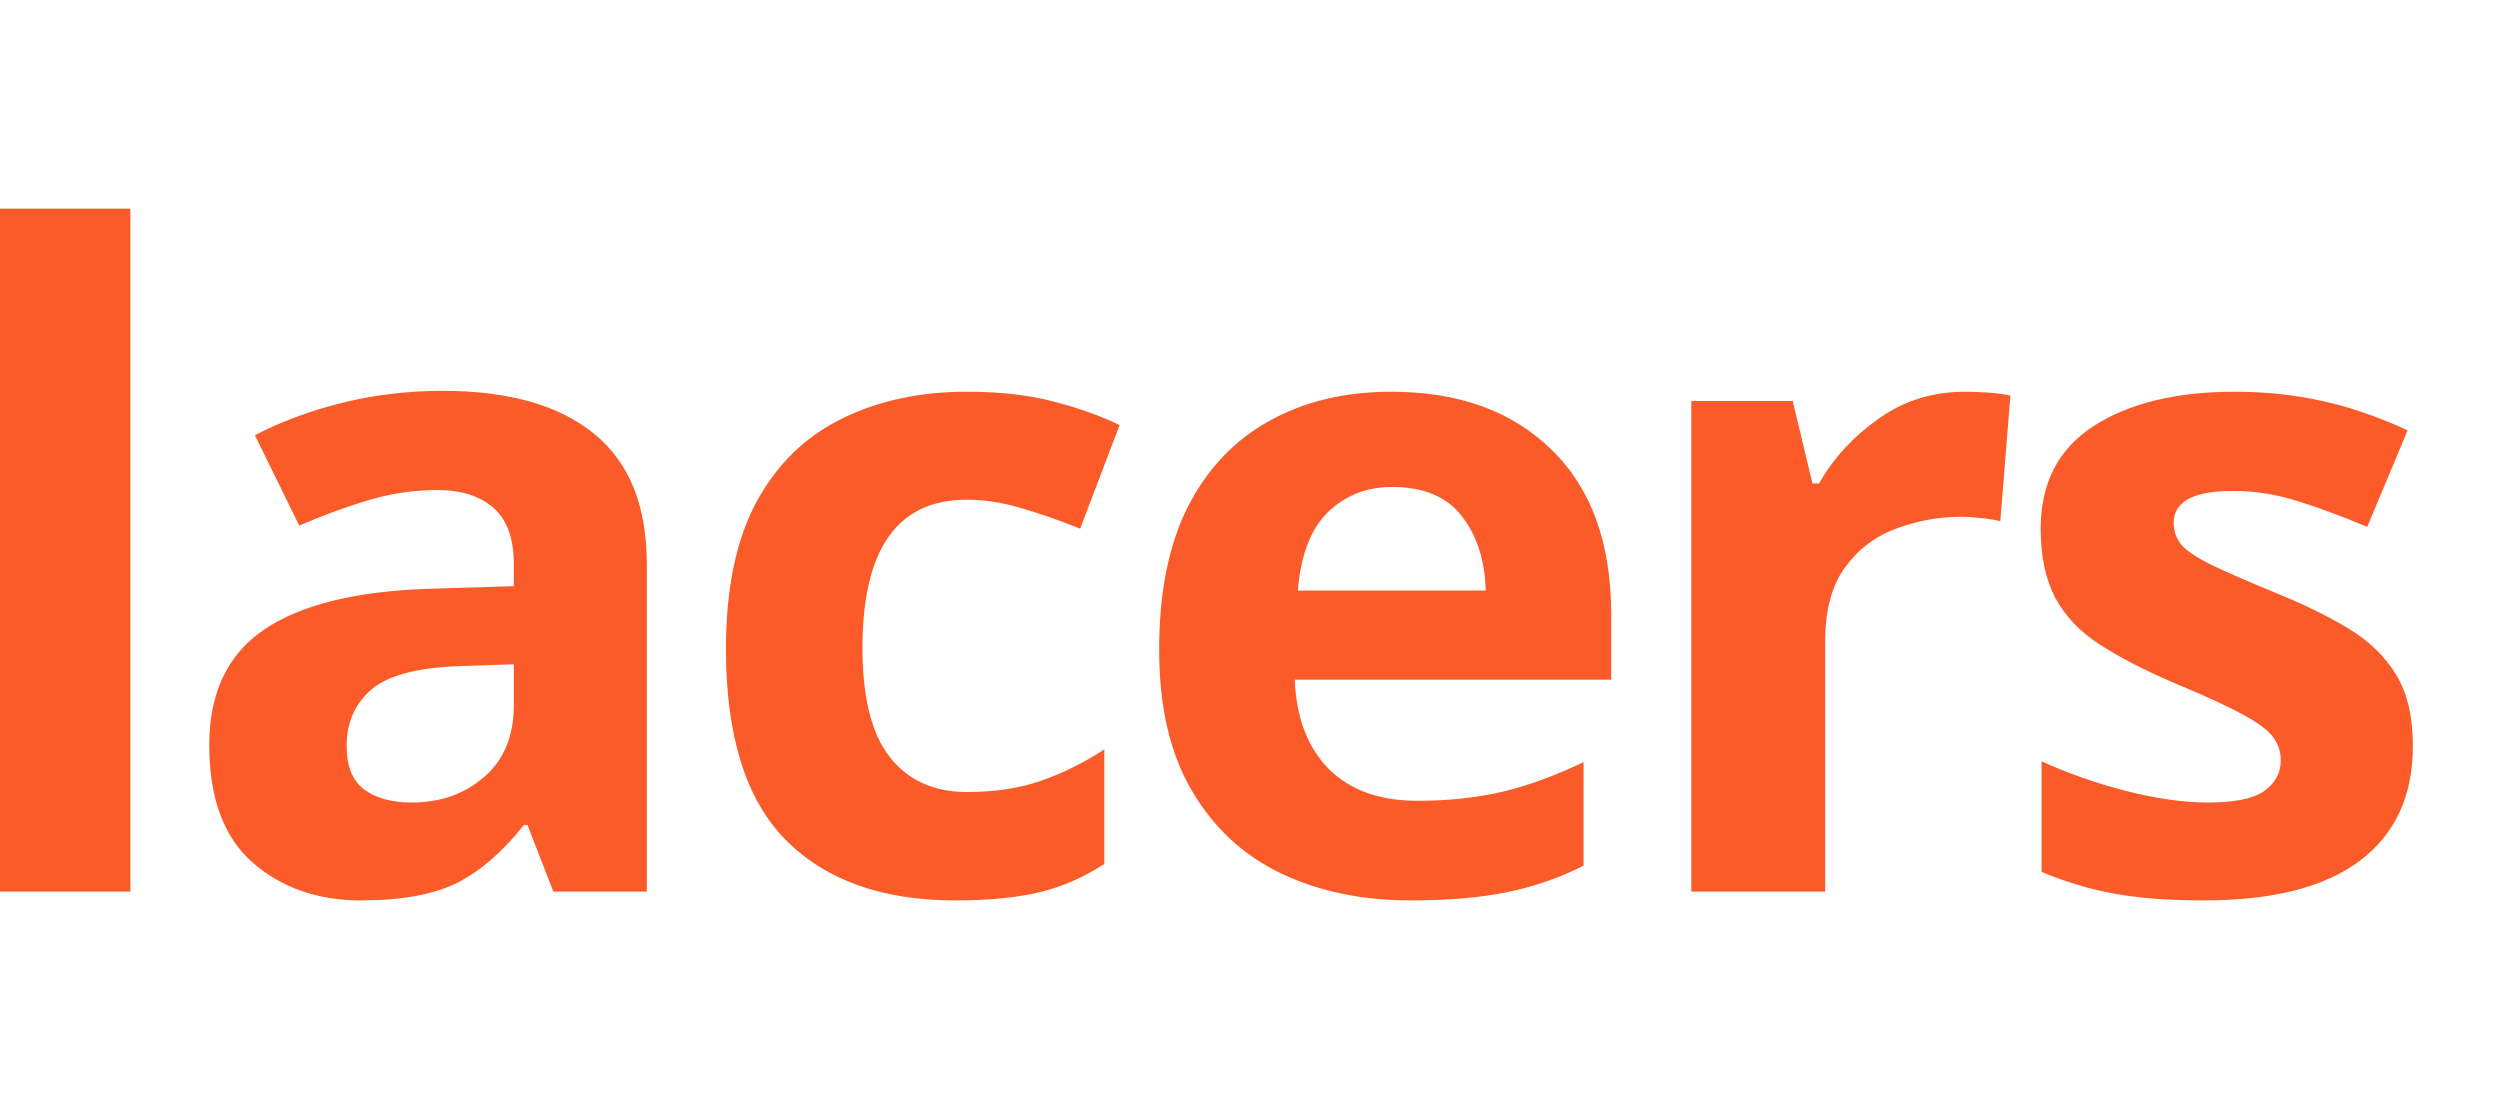
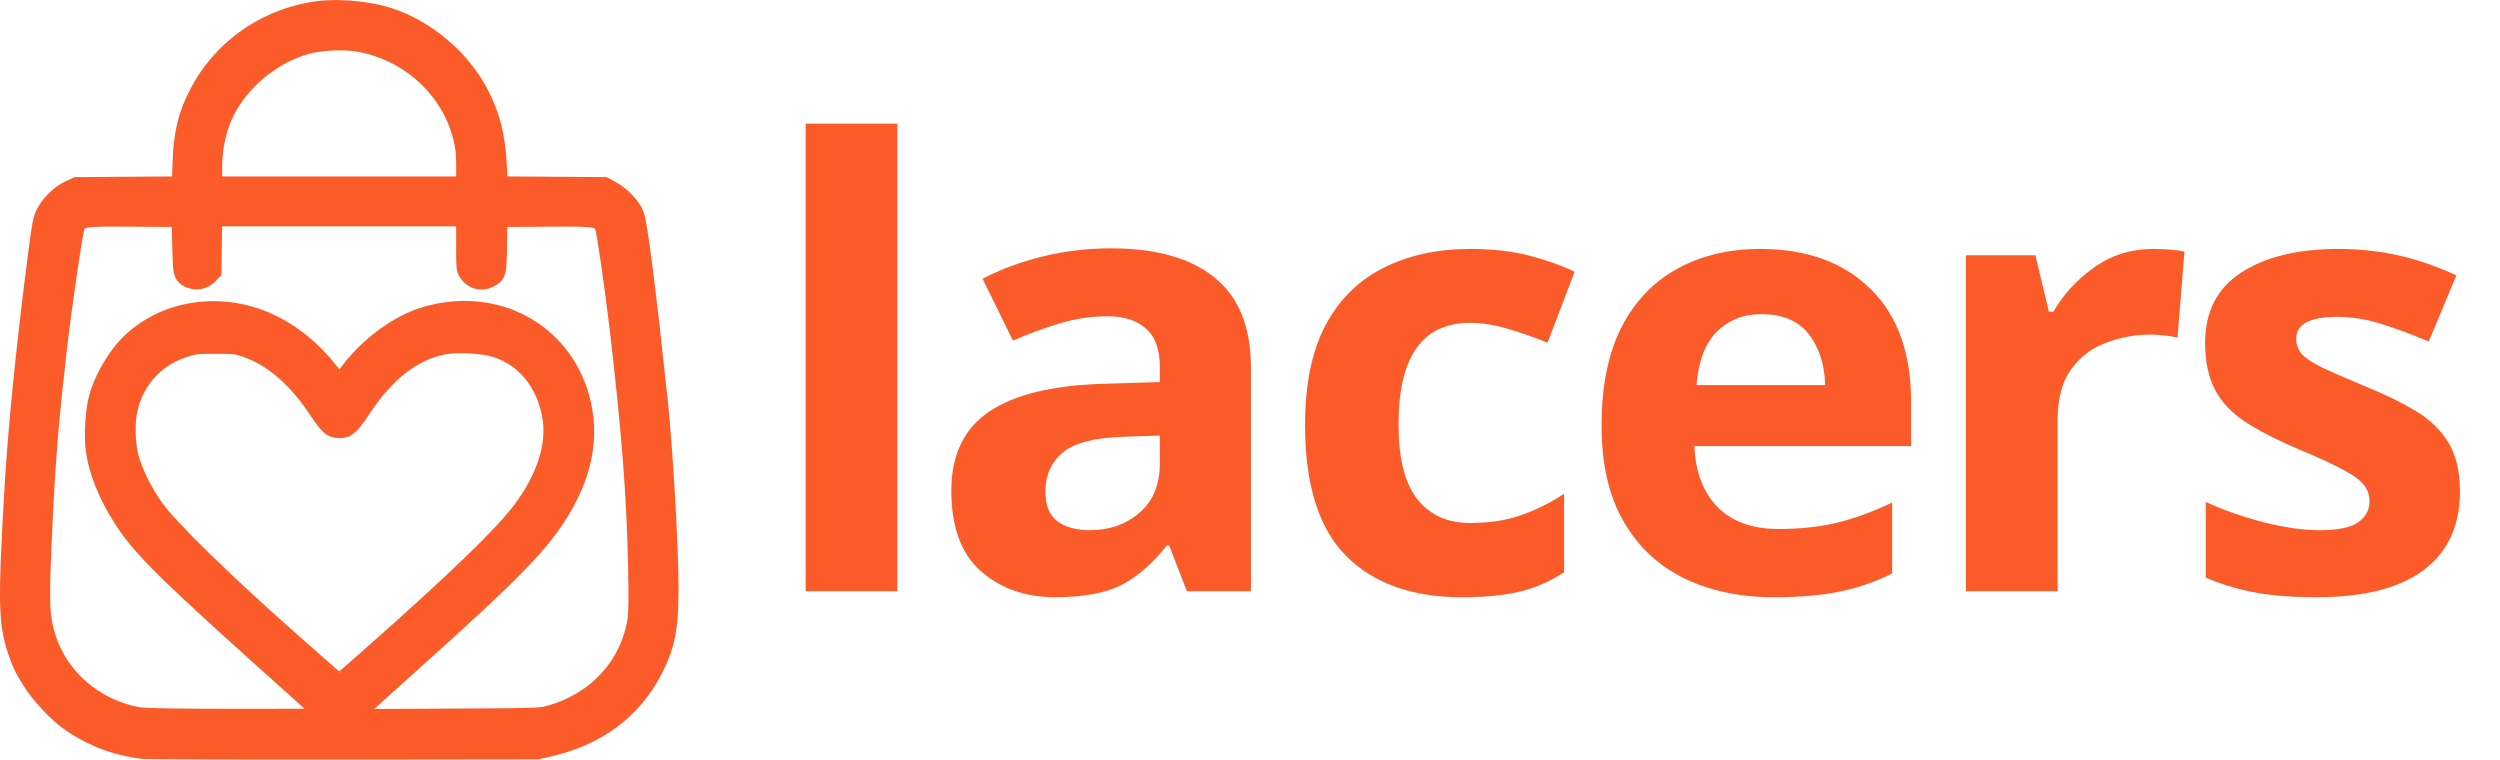
- <svg xmlns="http://www.w3.org/2000/svg" width="89" height="39.5" viewBox="0 0 89 39.5" version="1.1" id="svg1">
+ <svg xmlns="http://www.w3.org/2000/svg" width="130" height="39.5" viewBox="0 0 130 39.5" version="1.1" id="svg1" xml:space="preserve">
  <defs id="defs1" />
  <g id="layer1">
-     <text xml:space="preserve" style="font-size:32px;line-height:0;text-align:start;letter-spacing:-1.029px;writing-mode:lr-tb;direction:ltr;text-anchor:start;fill:#000000;stroke-width:1.029" x="-2.624" y="31.744" id="text1">
-       <tspan x="-2.624" y="31.744" style="font-style:normal;font-variant:normal;font-weight:600;font-stretch:normal;font-size:32px;line-height:0;font-family:Montserrat;-inkscape-font-specification:'Montserrat Semi-Bold';letter-spacing:-1.029px;fill:#fb5b28;fill-opacity:1;stroke-width:1.029" id="tspan67">lacers</tspan>
+     <text xml:space="preserve" style="font-size:32px;line-height:0;text-align:start;letter-spacing:-1.029px;writing-mode:lr-tb;direction:ltr;text-anchor:start;fill:#fb5b28;fill-opacity:1;stroke-width:1.029" x="39.396" y="30.744" id="text1">
+       <tspan x="39.396" y="30.744" style="font-style:normal;font-variant:normal;font-weight:600;font-stretch:normal;font-size:32px;line-height:0;font-family:Montserrat;-inkscape-font-specification:'Montserrat Semi-Bold';letter-spacing:-1.029px;fill:#fb5b28;fill-opacity:1;stroke-width:1.029" id="tspan67">lacers</tspan>
    </text>
+     <path style="fill:#fb5b28;fill-opacity:1;stroke:#fb5b28;stroke-width:0.75;stroke-dasharray:none;stroke-opacity:1" d="M 7.392,39.082 C 5.959,38.912 4.631,38.393 3.462,37.547 2.908,37.146 2.07,36.259 1.665,35.647 1.211,34.959 1.006,34.551 0.788,33.902 0.289,32.415 0.264,31.364 0.596,25.571 0.78,22.367 1.206,18.09 1.806,13.435 2.043,11.594 2.083,11.384 2.264,11.029 2.52,10.527 3.06,10.003 3.561,9.769 l 0.396,-0.184 2.678,-0.019 2.678,-0.019 0.036,-1.102 C 9.398,6.925 9.639,5.932 10.236,4.792 c 1.176,-2.248 3.316,-3.814 5.874,-4.299 1.207,-0.229 2.934,-0.106 4.162,0.295 1.975,0.646 3.807,2.206 4.763,4.057 0.604,1.169 0.869,2.234 0.948,3.812 l 0.045,0.889 2.709,0.019 2.709,0.019 0.415,0.225 c 0.53,0.287 1.081,0.876 1.253,1.338 0.186,0.501 0.603,3.776 1.229,9.643 0.273,2.56 0.565,7.641 0.565,9.827 0,2.08 -0.183,2.995 -0.857,4.291 -1.094,2.103 -2.951,3.481 -5.472,4.059 l -0.626,0.144 -10.053,0.012 c -5.529,0.006 -10.258,-0.013 -10.507,-0.042 z m 9.387,-1.868 c 0,-0.014 -0.51,-0.481 -1.133,-1.038 C 8.375,29.674 7.23,28.546 6.172,26.841 5.46,25.692 4.991,24.503 4.843,23.471 4.737,22.732 4.798,21.473 4.975,20.758 5.251,19.648 6.033,18.339 6.862,17.601 7.628,16.919 8.588,16.427 9.583,16.206 12.42,15.577 15.243,16.721 17.253,19.315 l 0.4,0.516 0.327,-0.443 c 1.087,-1.472 2.673,-2.644 4.16,-3.074 3.604,-1.044 7.109,0.798 8.113,4.264 0.607,2.095 0.192,4.206 -1.261,6.41 -1.056,1.602 -2.605,3.158 -7.599,7.631 -1.396,1.25 -2.611,2.352 -2.701,2.449 l -0.163,0.177 4.777,-0.023 c 4.728,-0.023 4.782,-0.025 5.299,-0.172 2.361,-0.674 4.022,-2.484 4.394,-4.789 0.06,-0.369 0.07,-1.095 0.04,-2.691 -0.069,-3.661 -0.345,-7.236 -0.965,-12.503 -0.242,-2.059 -0.674,-5.038 -0.759,-5.246 -0.17,-0.412 -0.278,-0.427 -2.93,-0.408 l -2.378,0.017 -0.017,1.33 c -0.018,1.485 -0.039,1.557 -0.512,1.811 -0.431,0.231 -0.95,0.091 -1.234,-0.333 -0.143,-0.214 -0.15,-0.282 -0.15,-1.533 v -1.309 h -6.457 -6.457 l -0.02,1.38 -0.02,1.38 -0.192,0.2 C 10.611,14.712 10.08,14.777 9.68,14.515 9.39,14.325 9.364,14.197 9.329,12.782 L 9.296,11.43 6.94,11.413 c -2.641,-0.019 -2.748,-0.005 -2.912,0.394 -0.104,0.252 -0.682,4.226 -0.928,6.38 -0.411,3.596 -0.569,5.473 -0.721,8.57 -0.225,4.594 -0.209,5.265 0.16,6.411 0.652,2.028 2.461,3.578 4.638,3.973 0.355,0.064 1.601,0.087 5.037,0.092 2.511,0.003 4.565,-0.005 4.565,-0.019 z m 2.477,-3.216 c 4.382,-3.876 6.822,-6.234 7.799,-7.538 1.21,-1.616 1.752,-3.284 1.53,-4.712 -0.271,-1.743 -1.31,-3.052 -2.807,-3.538 -0.636,-0.207 -1.919,-0.285 -2.63,-0.161 -1.566,0.273 -2.989,1.36 -4.222,3.226 -0.624,0.944 -0.829,1.13 -1.246,1.131 -0.48,5e-4 -0.648,-0.142 -1.269,-1.076 -1.057,-1.589 -2.289,-2.652 -3.62,-3.121 -0.493,-0.174 -0.593,-0.186 -1.581,-0.186 -0.984,-10e-5 -1.093,0.013 -1.634,0.19 -1.422,0.466 -2.442,1.579 -2.788,3.042 -0.157,0.665 -0.144,1.7 0.031,2.437 0.178,0.746 0.709,1.834 1.306,2.67 0.741,1.039 3.521,3.761 6.875,6.731 2.107,1.866 2.604,2.299 2.642,2.299 0.021,4e-4 0.748,-0.627 1.615,-1.394 z M 24.096,8.67 c 0,-0.723 -0.03,-0.998 -0.165,-1.533 -0.616,-2.43 -2.678,-4.33 -5.219,-4.809 -0.755,-0.142 -1.943,-0.099 -2.691,0.098 -1.133,0.298 -2.272,0.989 -3.136,1.901 -1.166,1.232 -1.71,2.655 -1.71,4.475 v 0.749 h 6.46 6.46 z" id="path1" />
  </g>
</svg>
